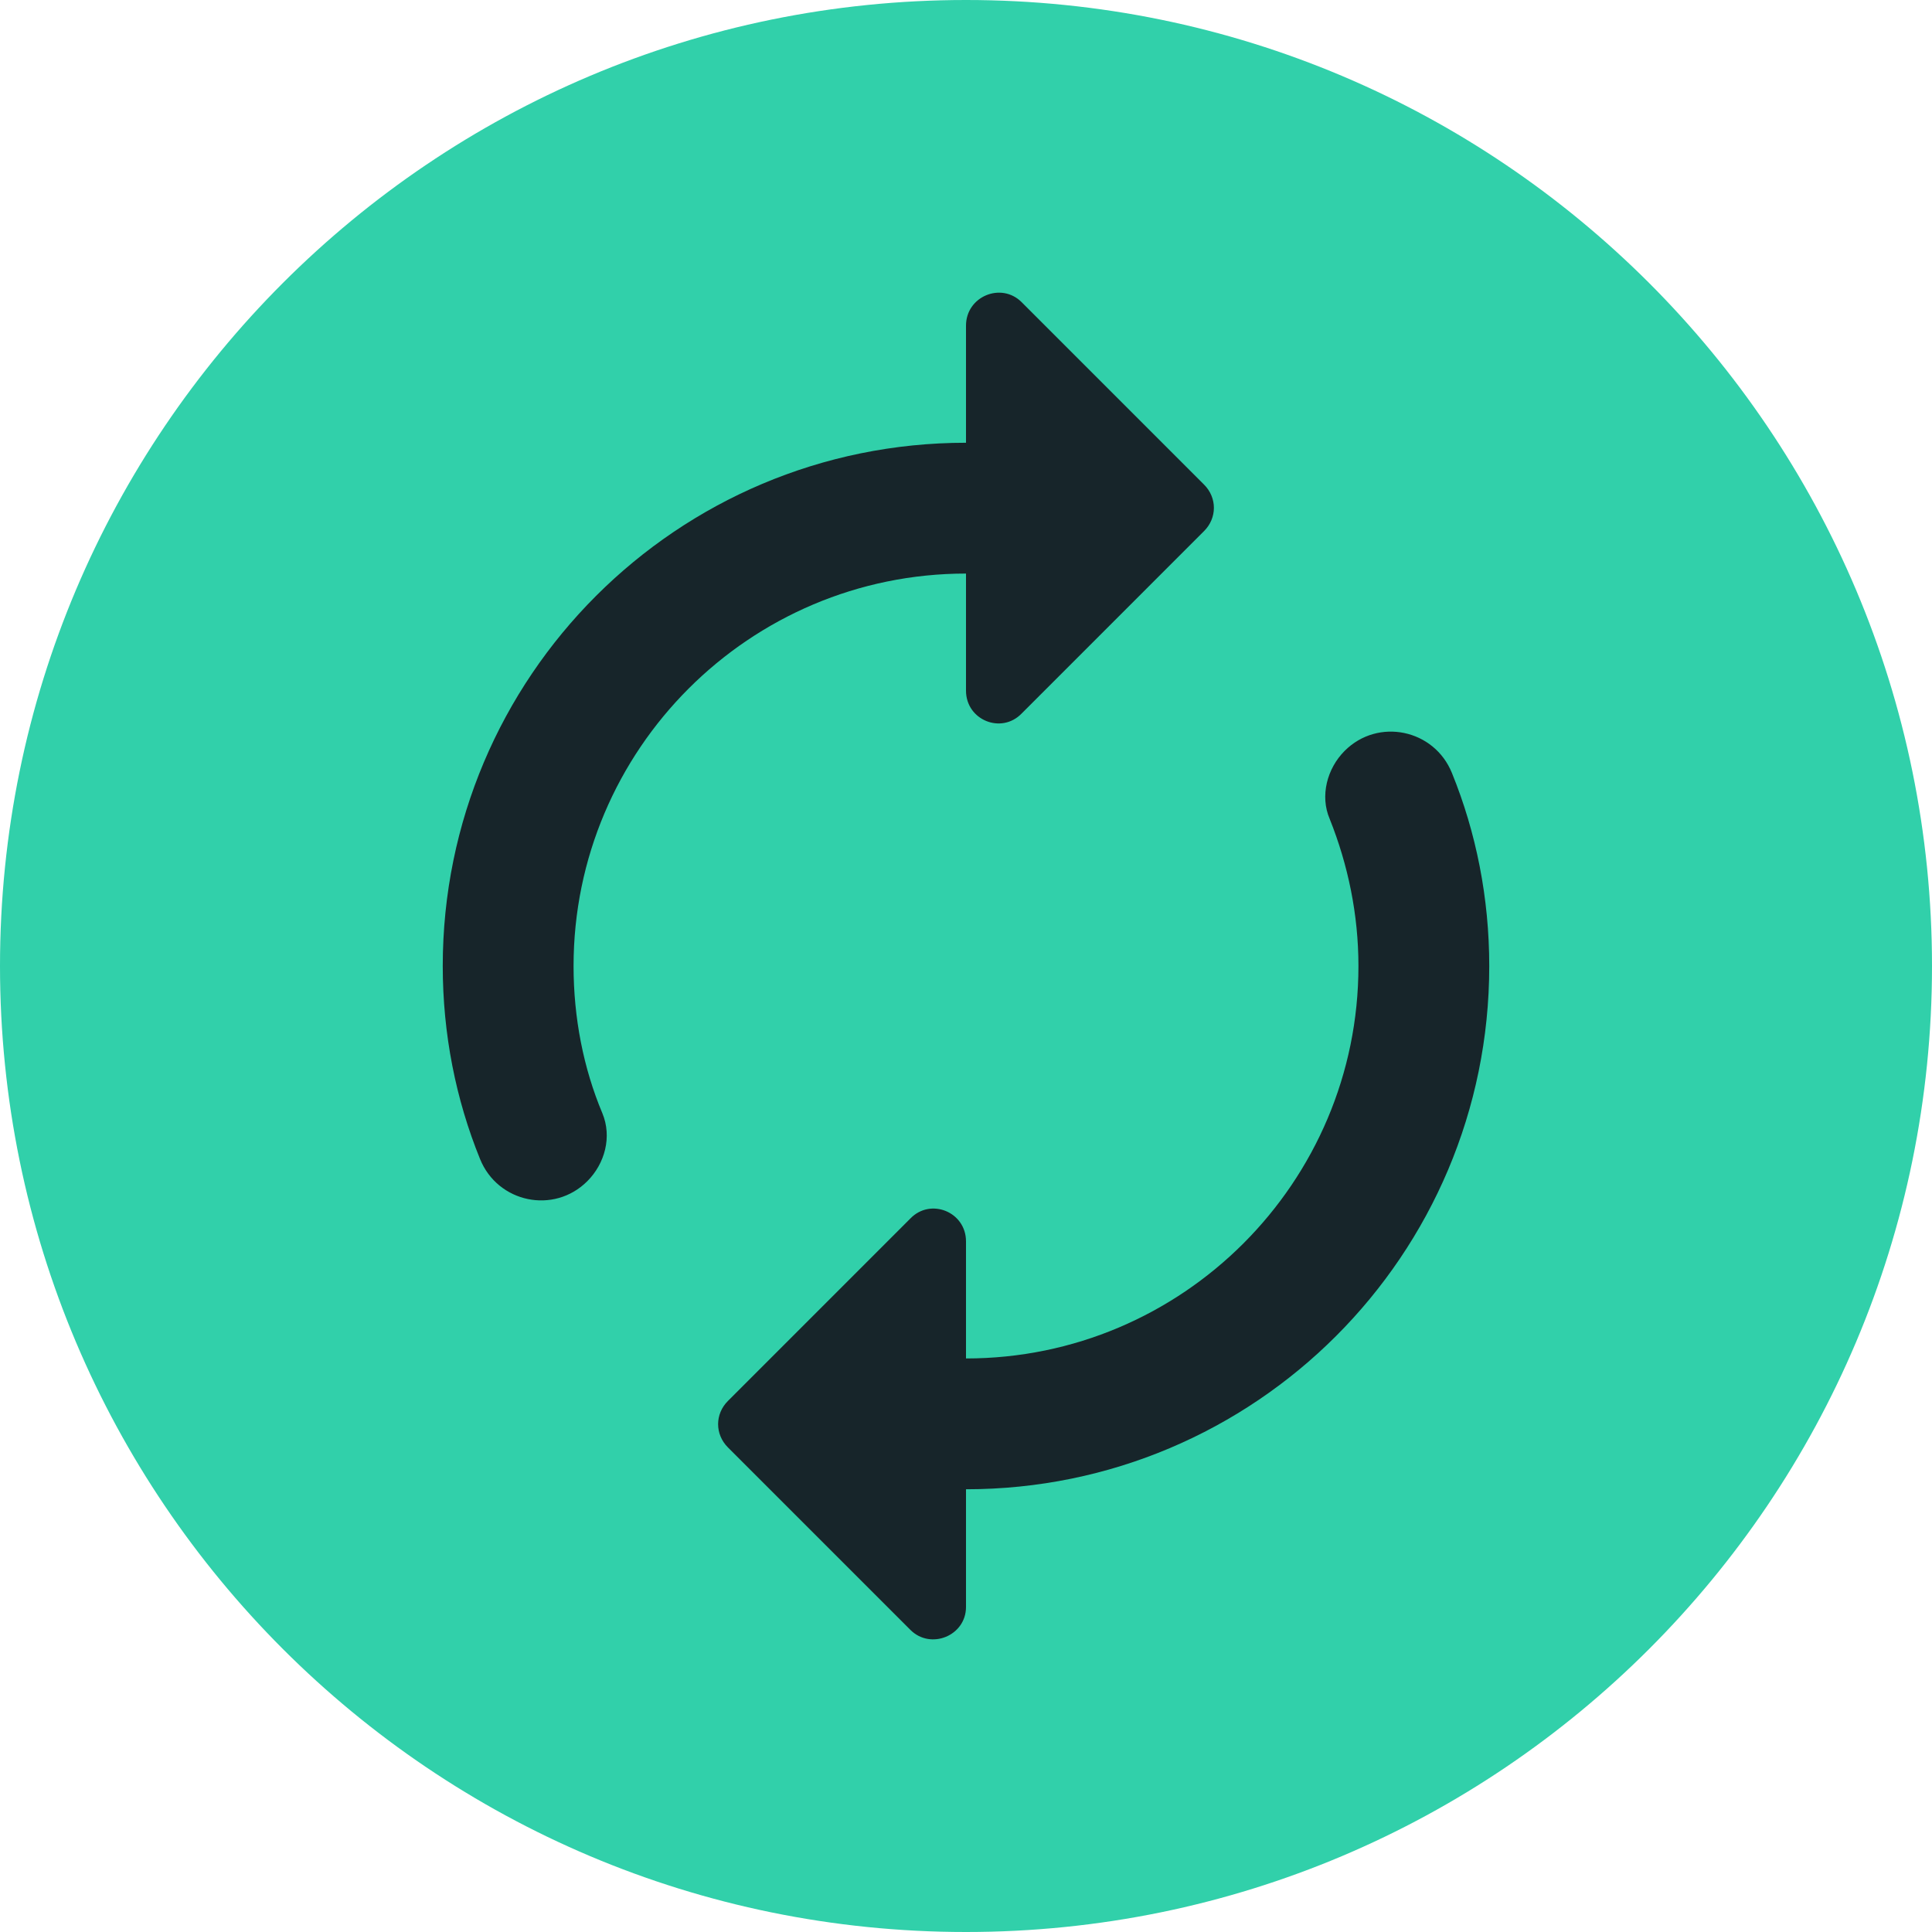
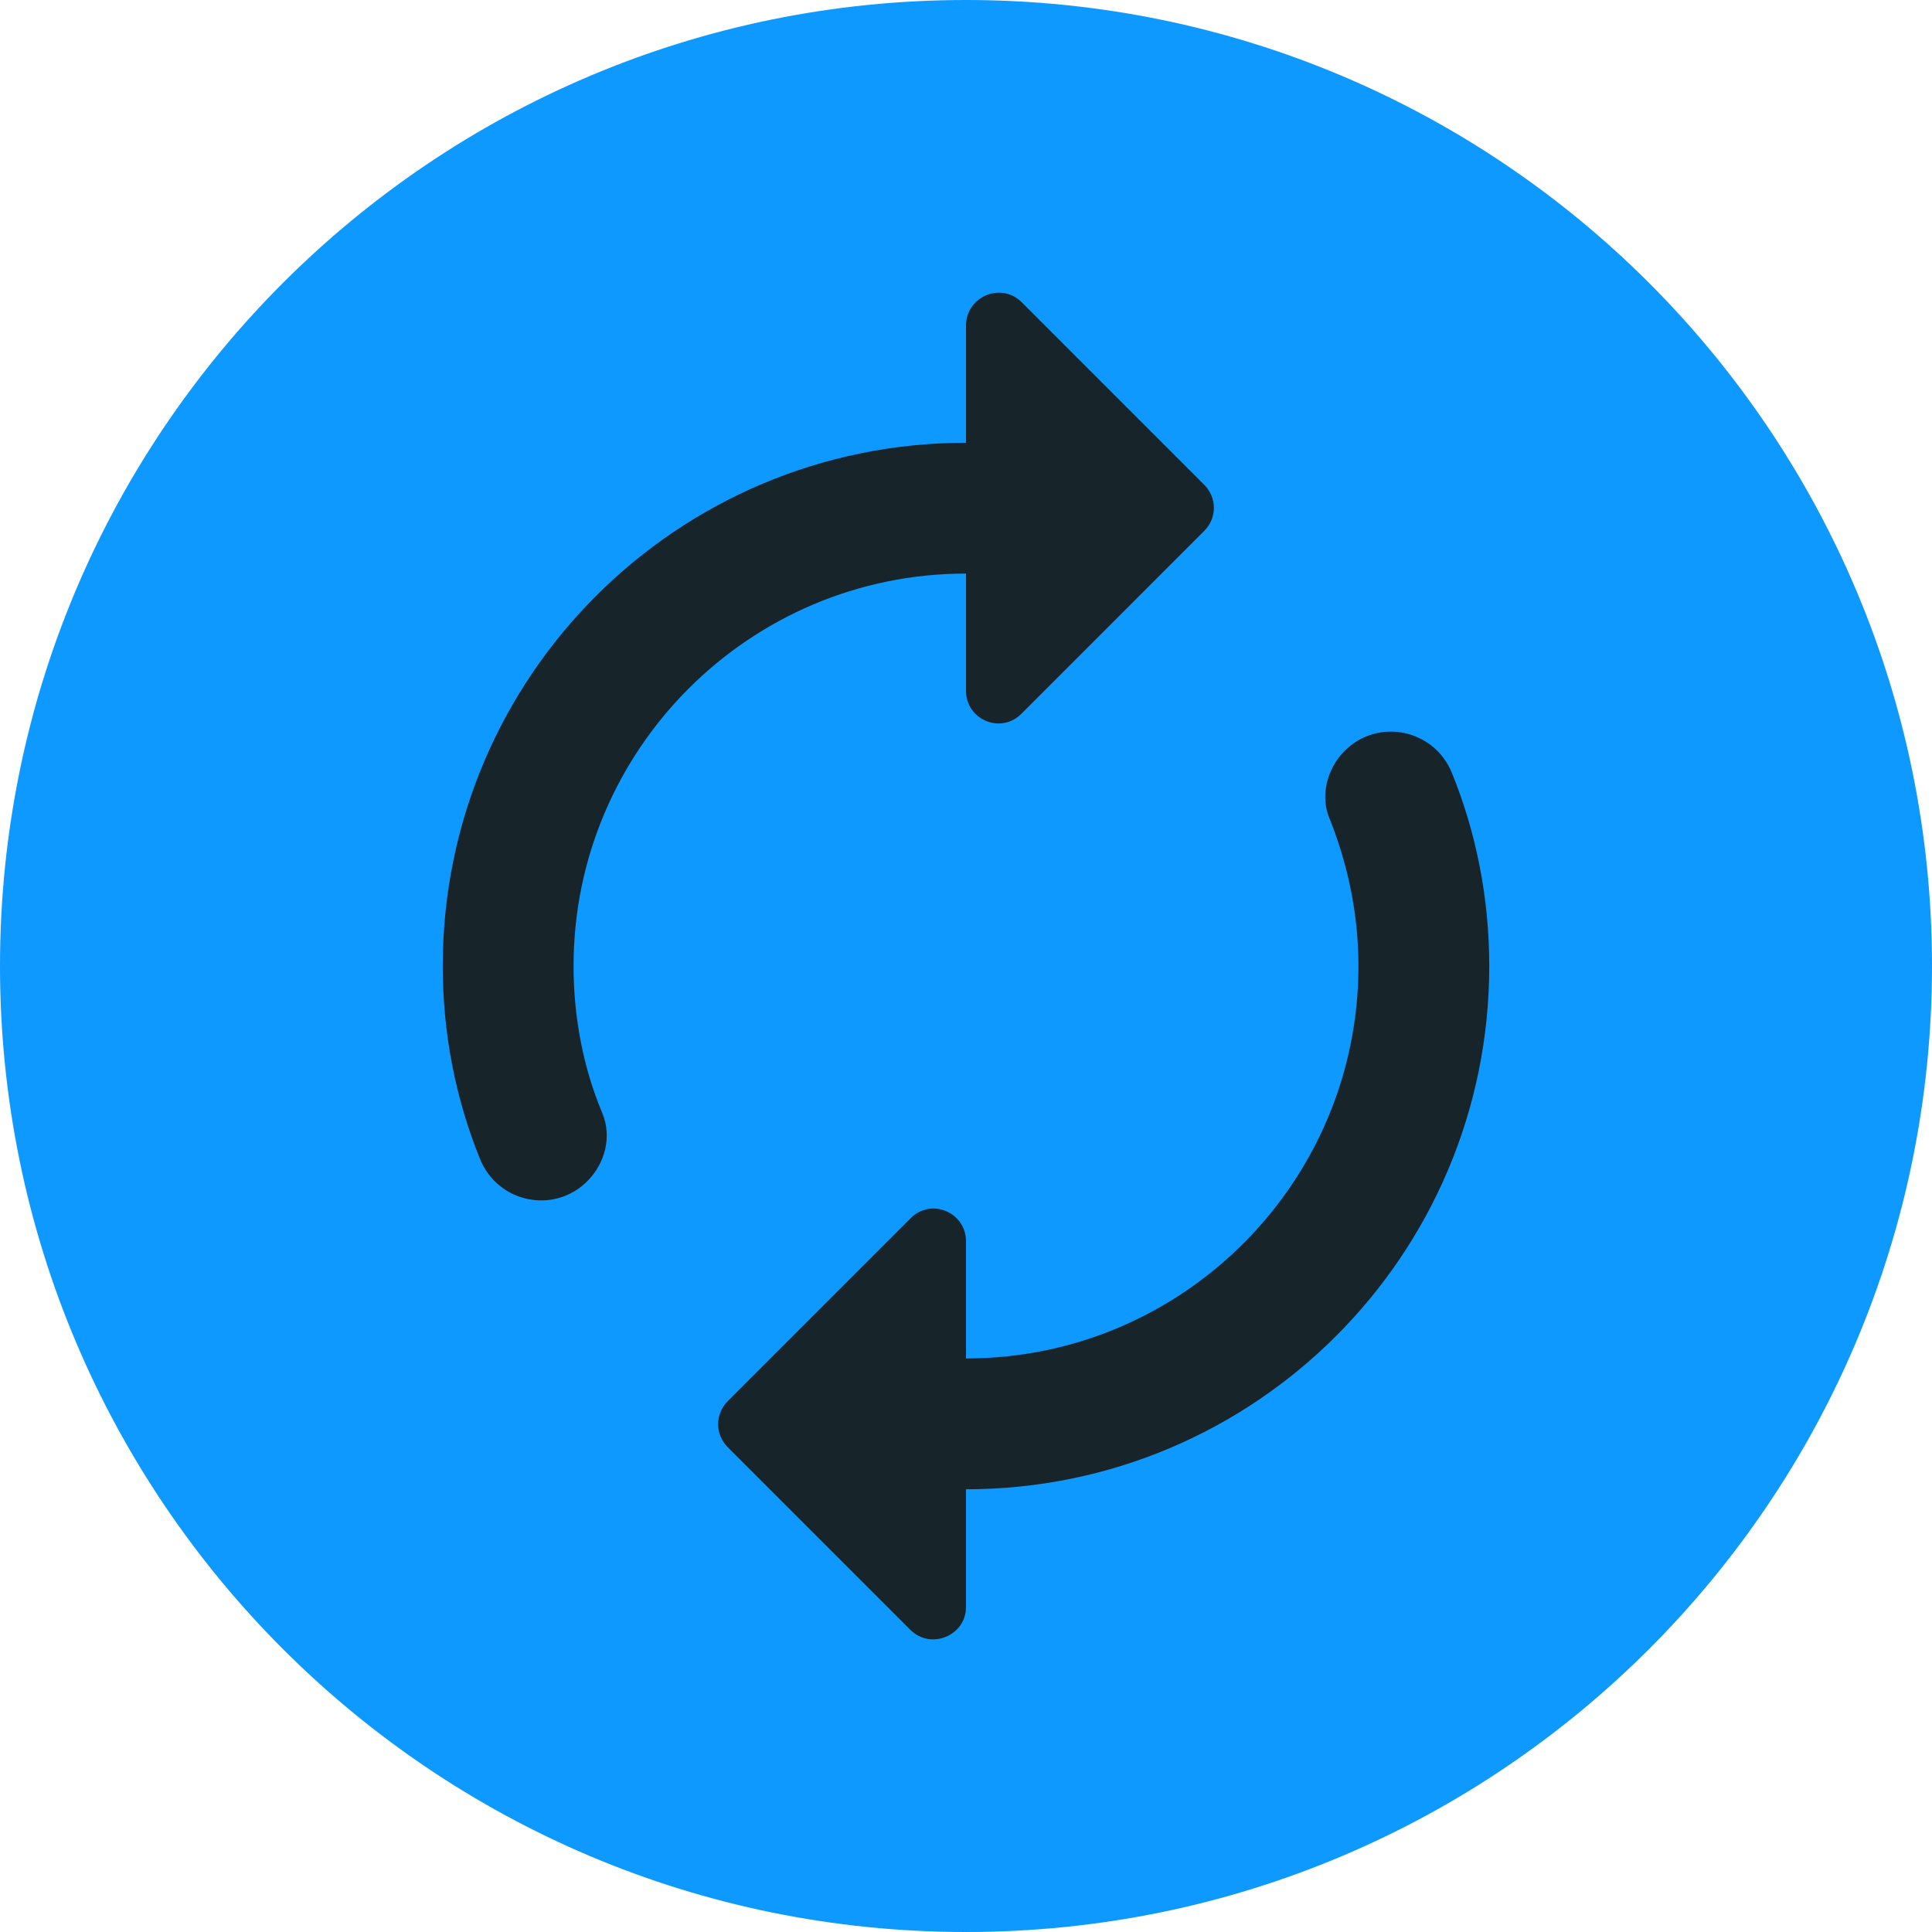
<svg xmlns="http://www.w3.org/2000/svg" width="96" height="96" fill="none" viewBox="0 0 96 96">
-   <circle cx="48" cy="48" r="48" fill="#31D0AA" />
+   <circle cx="48" cy="48" r="48" fill="#0D99FF" />
  <path fill="#17252A" d="M48 28.5V34.318C48 35.781 49.755 36.495 50.763 35.456L59.83 26.388C60.48 25.738 60.48 24.73 59.83 24.081L50.763 15.013C49.755 14.005 48 14.72 48 16.183V22C33.635 22 22 33.636 22 48.001C22 51.38 22.65 54.63 23.852 57.588C24.73 59.766 27.525 60.35 29.183 58.693C30.06 57.816 30.418 56.483 29.93 55.313C28.988 53.071 28.5 50.568 28.5 48.001C28.5 37.243 37.242 28.5 48 28.5ZM66.817 37.308C65.94 38.185 65.582 39.55 66.07 40.688C66.98 42.963 67.5 45.433 67.5 48.001C67.5 58.758 58.758 67.501 48 67.501V61.683C48 60.221 46.245 59.505 45.237 60.545L36.17 69.613C35.52 70.263 35.52 71.27 36.17 71.921L45.237 80.988C46.245 81.996 48 81.281 48 79.85V74.001C62.365 74.001 74 62.365 74 48.001C74 44.62 73.35 41.37 72.147 38.413C71.27 36.236 68.475 35.651 66.817 37.308Z" />
</svg>
